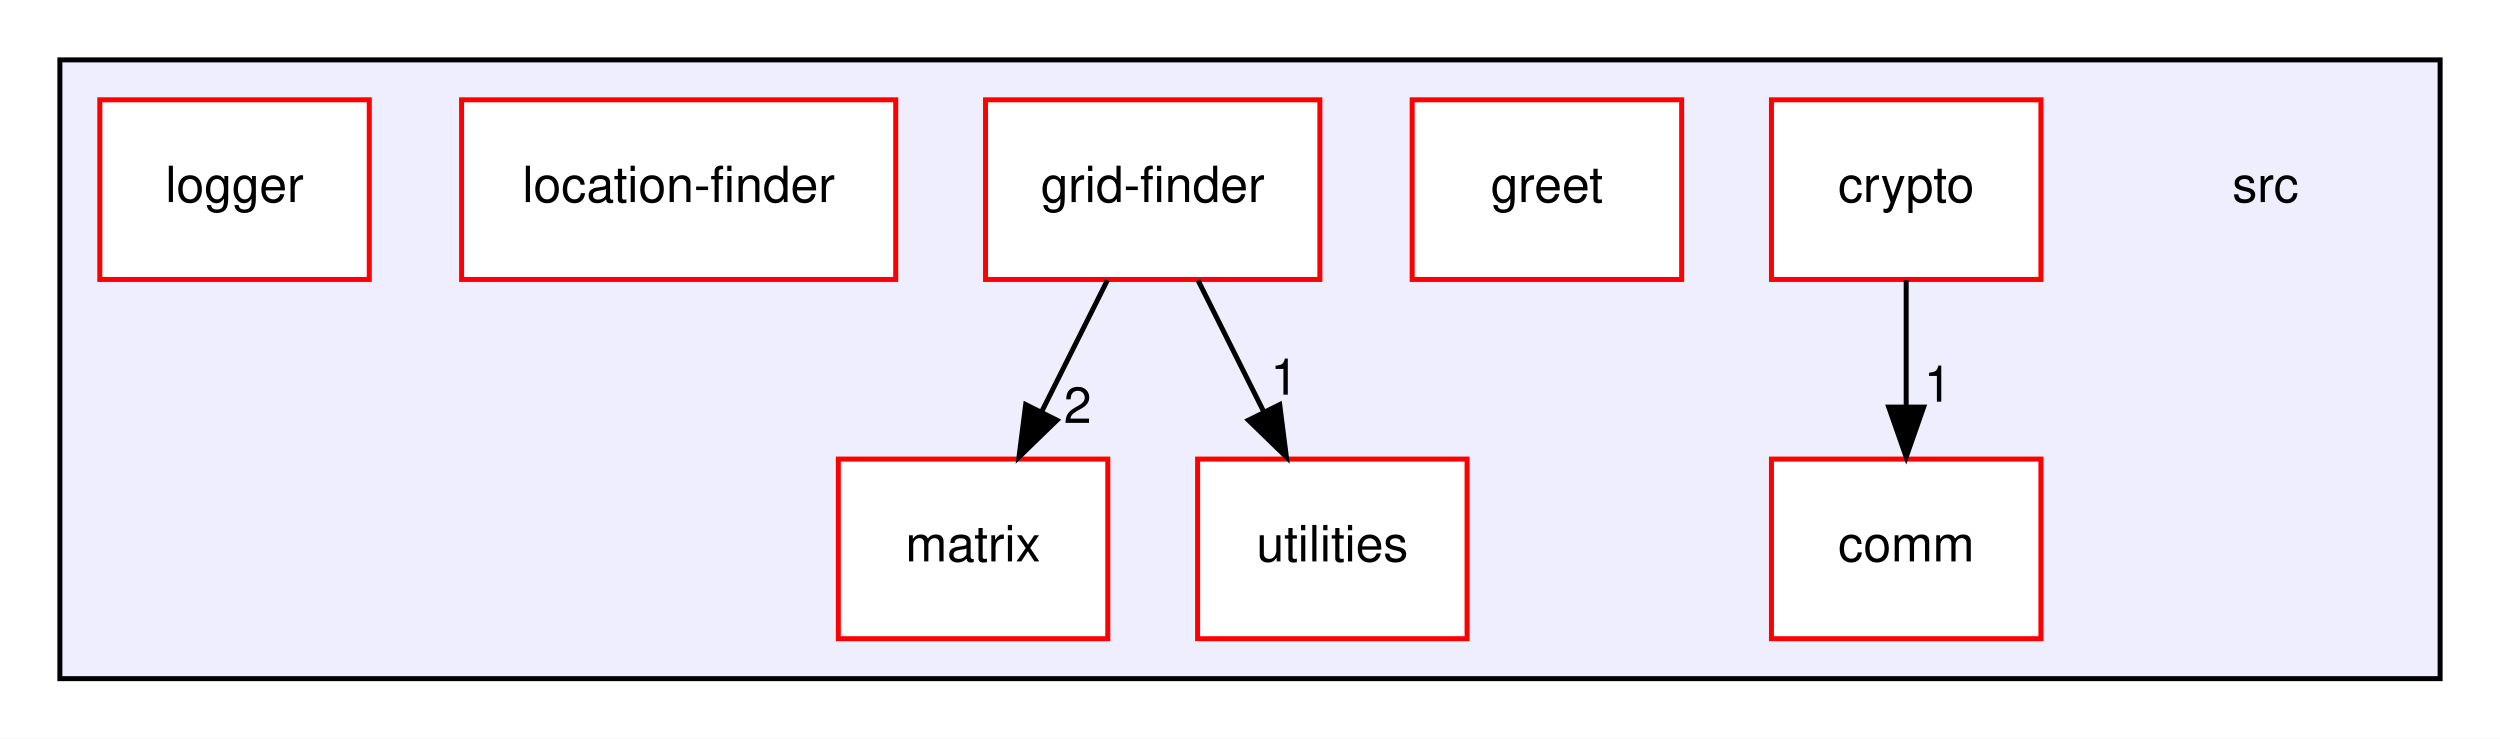
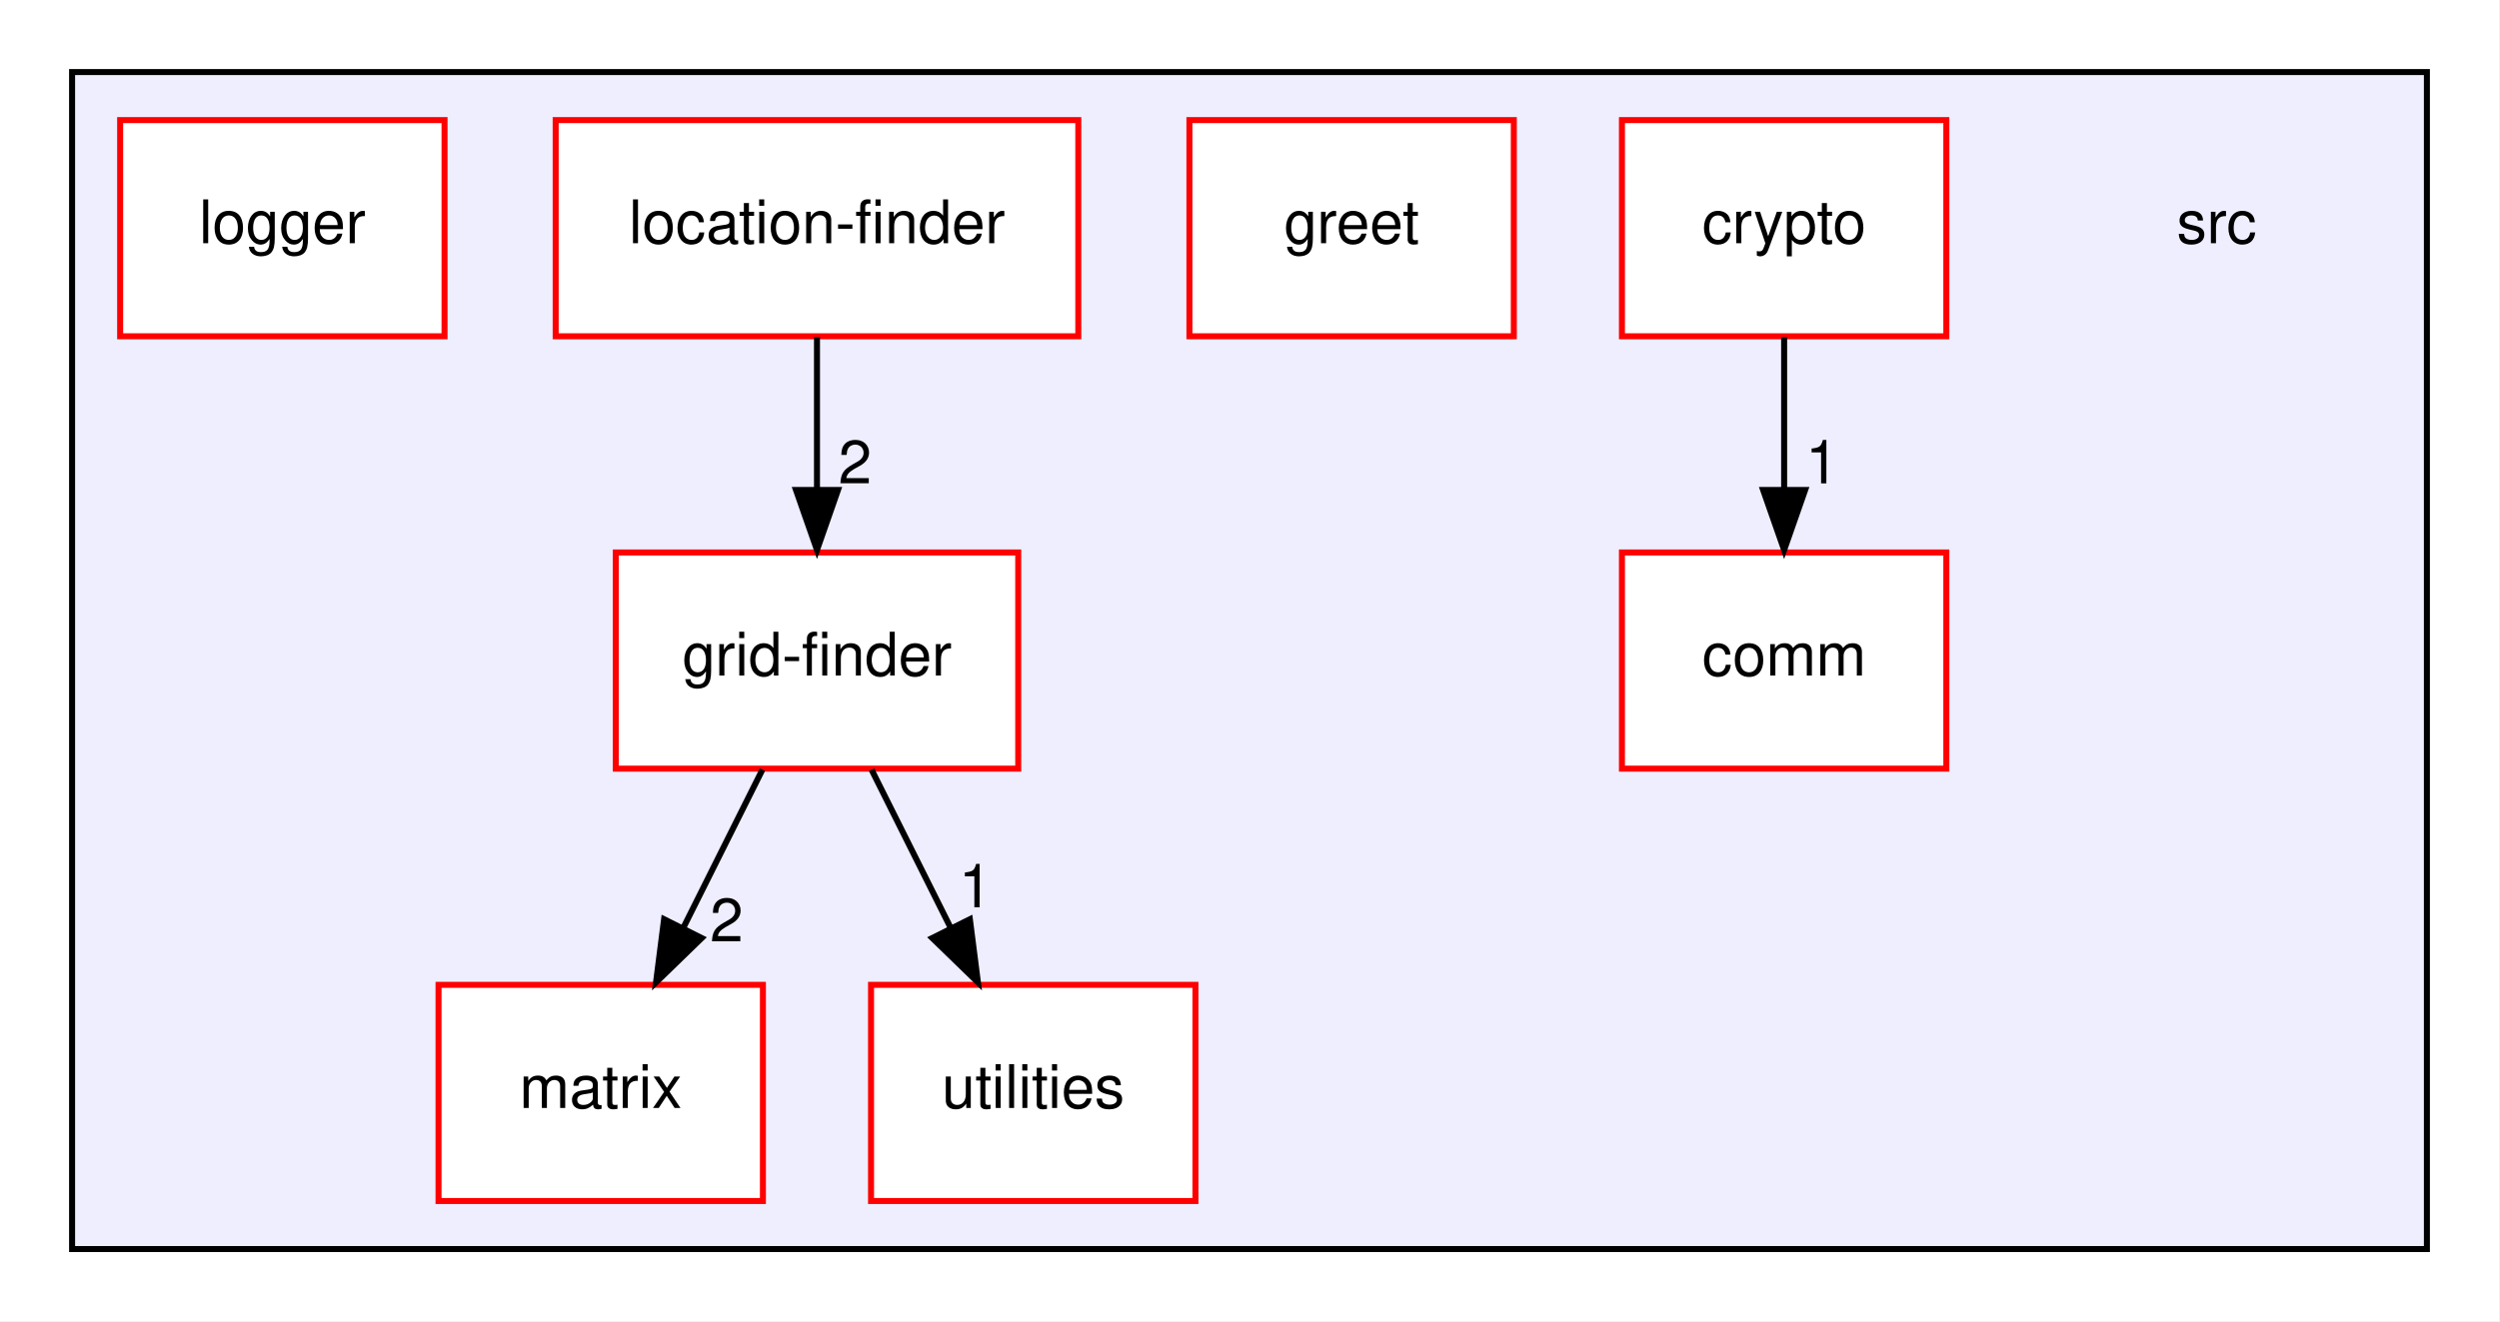
- <svg xmlns="http://www.w3.org/2000/svg" xmlns:xlink="http://www.w3.org/1999/xlink" width="501pt" height="148pt" viewBox="0.00 0.00 501.00 148.00">
-   <g id="graph0" class="graph" transform="scale(1 1) rotate(0) translate(4 144)">
-     <polygon fill="#ffffff" stroke="transparent" points="-4,4 -4,-144 497,-144 497,4 -4,4" />
+ <svg xmlns="http://www.w3.org/2000/svg" xmlns:xlink="http://www.w3.org/1999/xlink" width="416pt" height="220pt" viewBox="0.00 0.00 416.00 220.00">
+   <g id="graph0" class="graph" transform="scale(1 1) rotate(0) translate(4 216)">
+     <polygon fill="#ffffff" stroke="transparent" points="-4,4 -4,-216 412,-216 412,4 -4,4" />
    <g id="clust1" class="cluster">
      <g id="a_clust1">
        <a xlink:href="dir_68267d1309a1af8e8297ef4c3efbcdba.html" target="_top">
-           <polygon fill="#eeeeff" stroke="#000000" points="8,-8 8,-132 485,-132 485,-8 8,-8" />
+           <polygon fill="#eeeeff" stroke="#000000" points="8,-8 8,-204 400,-204 400,-8 8,-8" />
        </a>
      </g>
    </g>
    <g id="node1" class="node">
-       <text text-anchor="middle" x="450" y="-103.5" font-family="Helvetica,sans-Serif" font-size="10.00" fill="#000000">src</text>
+       <text text-anchor="middle" x="365" y="-175.5" font-family="Helvetica,sans-Serif" font-size="10.00" fill="#000000">src</text>
    </g>
    <g id="node2" class="node">
      <g id="a_node2">
        <a xlink:href="dir_d0537398ec3fe72d8d4f5c6709d28acc.html" target="_top" xlink:title="comm">
-           <polygon fill="#ffffff" stroke="#ff0000" points="405,-52 351,-52 351,-16 405,-16 405,-52" />
-           <text text-anchor="middle" x="378" y="-31.5" font-family="Helvetica,sans-Serif" font-size="10.00" fill="#000000">comm</text>
+           <polygon fill="#ffffff" stroke="#ff0000" points="320,-124 266,-124 266,-88 320,-88 320,-124" />
+           <text text-anchor="middle" x="293" y="-103.5" font-family="Helvetica,sans-Serif" font-size="10.00" fill="#000000">comm</text>
        </a>
      </g>
    </g>
    <g id="node3" class="node">
      <g id="a_node3">
        <a xlink:href="dir_4261af1259721e3e39e0d2dd7354b511.html" target="_top" xlink:title="crypto">
-           <polygon fill="#ffffff" stroke="#ff0000" points="405,-124 351,-124 351,-88 405,-88 405,-124" />
-           <text text-anchor="middle" x="378" y="-103.5" font-family="Helvetica,sans-Serif" font-size="10.00" fill="#000000">crypto</text>
+           <polygon fill="#ffffff" stroke="#ff0000" points="320,-196 266,-196 266,-160 320,-160 320,-196" />
+           <text text-anchor="middle" x="293" y="-175.5" font-family="Helvetica,sans-Serif" font-size="10.00" fill="#000000">crypto</text>
        </a>
      </g>
    </g>
    <g id="edge1" class="edge">
-       <path fill="none" stroke="#000000" d="M378,-87.831C378,-80.131 378,-70.974 378,-62.417" />
-       <polygon fill="#000000" stroke="#000000" points="381.5,-62.413 378,-52.413 374.5,-62.413 381.5,-62.413" />
+       <path fill="none" stroke="#000000" d="M293,-159.831C293,-152.131 293,-142.974 293,-134.417" />
+       <polygon fill="#000000" stroke="#000000" points="296.5,-134.413 293,-124.413 289.5,-134.413 296.5,-134.413" />
      <g id="a_edge1-headlabel">
        <a xlink:href="dir_000004_000001.html" target="_top" xlink:title="1">
-           <text text-anchor="middle" x="384.339" y="-63.508" font-family="Helvetica,sans-Serif" font-size="10.00" fill="#000000">1</text>
+           <text text-anchor="middle" x="299.339" y="-135.508" font-family="Helvetica,sans-Serif" font-size="10.00" fill="#000000">1</text>
        </a>
      </g>
    </g>
    <g id="node4" class="node">
      <g id="a_node4">
        <a xlink:href="dir_9f42a264daae6f1215a4a8774a60c231.html" target="_top" xlink:title="greet">
-           <polygon fill="#ffffff" stroke="#ff0000" points="333,-124 279,-124 279,-88 333,-88 333,-124" />
-           <text text-anchor="middle" x="306" y="-103.5" font-family="Helvetica,sans-Serif" font-size="10.00" fill="#000000">greet</text>
+           <polygon fill="#ffffff" stroke="#ff0000" points="248,-196 194,-196 194,-160 248,-160 248,-196" />
+           <text text-anchor="middle" x="221" y="-175.5" font-family="Helvetica,sans-Serif" font-size="10.00" fill="#000000">greet</text>
        </a>
      </g>
    </g>
    <g id="node5" class="node">
      <g id="a_node5">
        <a xlink:href="dir_920a55bcfa35c5c1cf06a9da66085a54.html" target="_top" xlink:title="grid-finder">
-           <polygon fill="#ffffff" stroke="#ff0000" points="260.5,-124 193.5,-124 193.5,-88 260.5,-88 260.5,-124" />
-           <text text-anchor="middle" x="227" y="-103.5" font-family="Helvetica,sans-Serif" font-size="10.00" fill="#000000">grid-finder</text>
+           <polygon fill="#ffffff" stroke="#ff0000" points="165.5,-124 98.5,-124 98.5,-88 165.5,-88 165.5,-124" />
+           <text text-anchor="middle" x="132" y="-103.5" font-family="Helvetica,sans-Serif" font-size="10.00" fill="#000000">grid-finder</text>
        </a>
      </g>
    </g>
    <g id="node8" class="node">
      <g id="a_node8">
        <a xlink:href="dir_40d7732de2983c682bb99d86585a563c.html" target="_top" xlink:title="matrix">
-           <polygon fill="#ffffff" stroke="#ff0000" points="218,-52 164,-52 164,-16 218,-16 218,-52" />
-           <text text-anchor="middle" x="191" y="-31.5" font-family="Helvetica,sans-Serif" font-size="10.00" fill="#000000">matrix</text>
+           <polygon fill="#ffffff" stroke="#ff0000" points="123,-52 69,-52 69,-16 123,-16 123,-52" />
+           <text text-anchor="middle" x="96" y="-31.5" font-family="Helvetica,sans-Serif" font-size="10.00" fill="#000000">matrix</text>
        </a>
      </g>
    </g>
    <g id="edge2" class="edge">
-       <path fill="none" stroke="#000000" d="M217.916,-87.831C213.939,-79.877 209.185,-70.369 204.786,-61.572" />
-       <polygon fill="#000000" stroke="#000000" points="207.809,-59.792 200.207,-52.413 201.548,-62.923 207.809,-59.792" />
+       <path fill="none" stroke="#000000" d="M122.916,-87.831C118.939,-79.877 114.184,-70.369 109.786,-61.572" />
+       <polygon fill="#000000" stroke="#000000" points="112.809,-59.792 105.207,-52.413 106.548,-62.923 112.809,-59.792" />
      <g id="a_edge2-headlabel">
        <a xlink:href="dir_000010_000018.html" target="_top" xlink:title="2">
-           <text text-anchor="middle" x="211.956" y="-59.238" font-family="Helvetica,sans-Serif" font-size="10.00" fill="#000000">2</text>
+           <text text-anchor="middle" x="116.956" y="-59.238" font-family="Helvetica,sans-Serif" font-size="10.00" fill="#000000">2</text>
        </a>
      </g>
    </g>
    <g id="node9" class="node">
      <g id="a_node9">
        <a xlink:href="dir_7b5d38f1875f1b693f62ca6a108a1129.html" target="_top" xlink:title="utilities">
-           <polygon fill="#ffffff" stroke="#ff0000" points="290,-52 236,-52 236,-16 290,-16 290,-52" />
-           <text text-anchor="middle" x="263" y="-31.5" font-family="Helvetica,sans-Serif" font-size="10.00" fill="#000000">utilities</text>
+           <polygon fill="#ffffff" stroke="#ff0000" points="195,-52 141,-52 141,-16 195,-16 195,-52" />
+           <text text-anchor="middle" x="168" y="-31.5" font-family="Helvetica,sans-Serif" font-size="10.00" fill="#000000">utilities</text>
        </a>
      </g>
    </g>
    <g id="edge3" class="edge">
-       <path fill="none" stroke="#000000" d="M236.084,-87.831C240.061,-79.877 244.815,-70.369 249.214,-61.572" />
-       <polygon fill="#000000" stroke="#000000" points="252.452,-62.923 253.793,-52.413 246.191,-59.792 252.452,-62.923" />
+       <path fill="none" stroke="#000000" d="M141.084,-87.831C145.061,-79.877 149.815,-70.369 154.214,-61.572" />
+       <polygon fill="#000000" stroke="#000000" points="157.452,-62.923 158.793,-52.413 151.191,-59.792 157.452,-62.923" />
      <g id="a_edge3-headlabel">
        <a xlink:href="dir_000010_000020.html" target="_top" xlink:title="1">
-           <text text-anchor="middle" x="253.384" y="-64.908" font-family="Helvetica,sans-Serif" font-size="10.00" fill="#000000">1</text>
+           <text text-anchor="middle" x="158.384" y="-64.908" font-family="Helvetica,sans-Serif" font-size="10.00" fill="#000000">1</text>
        </a>
      </g>
    </g>
    <g id="node6" class="node">
      <g id="a_node6">
        <a xlink:href="dir_8f9e3926995673004d1bb228b2422cc7.html" target="_top" xlink:title="location-finder">
-           <polygon fill="#ffffff" stroke="#ff0000" points="175.5,-124 88.5,-124 88.5,-88 175.5,-88 175.5,-124" />
-           <text text-anchor="middle" x="132" y="-103.5" font-family="Helvetica,sans-Serif" font-size="10.00" fill="#000000">location-finder</text>
+           <polygon fill="#ffffff" stroke="#ff0000" points="175.5,-196 88.5,-196 88.5,-160 175.5,-160 175.5,-196" />
+           <text text-anchor="middle" x="132" y="-175.5" font-family="Helvetica,sans-Serif" font-size="10.00" fill="#000000">location-finder</text>
+         </a>
+       </g>
+     </g>
+     <g id="edge4" class="edge">
+       <path fill="none" stroke="#000000" d="M132,-159.831C132,-152.131 132,-142.974 132,-134.417" />
+       <polygon fill="#000000" stroke="#000000" points="135.5,-134.413 132,-124.413 128.5,-134.413 135.5,-134.413" />
+       <g id="a_edge4-headlabel">
+         <a xlink:href="dir_000012_000010.html" target="_top" xlink:title="2">
+           <text text-anchor="middle" x="138.339" y="-135.508" font-family="Helvetica,sans-Serif" font-size="10.00" fill="#000000">2</text>
        </a>
      </g>
    </g>
    <g id="node7" class="node">
      <g id="a_node7">
        <a xlink:href="dir_ffde1fbcaa8d6b0d34e29c3bddf7a801.html" target="_top" xlink:title="logger">
-           <polygon fill="#ffffff" stroke="#ff0000" points="70,-124 16,-124 16,-88 70,-88 70,-124" />
-           <text text-anchor="middle" x="43" y="-103.5" font-family="Helvetica,sans-Serif" font-size="10.00" fill="#000000">logger</text>
+           <polygon fill="#ffffff" stroke="#ff0000" points="70,-196 16,-196 16,-160 70,-160 70,-196" />
+           <text text-anchor="middle" x="43" y="-175.5" font-family="Helvetica,sans-Serif" font-size="10.00" fill="#000000">logger</text>
        </a>
      </g>
    </g>
  </g>
</svg>
